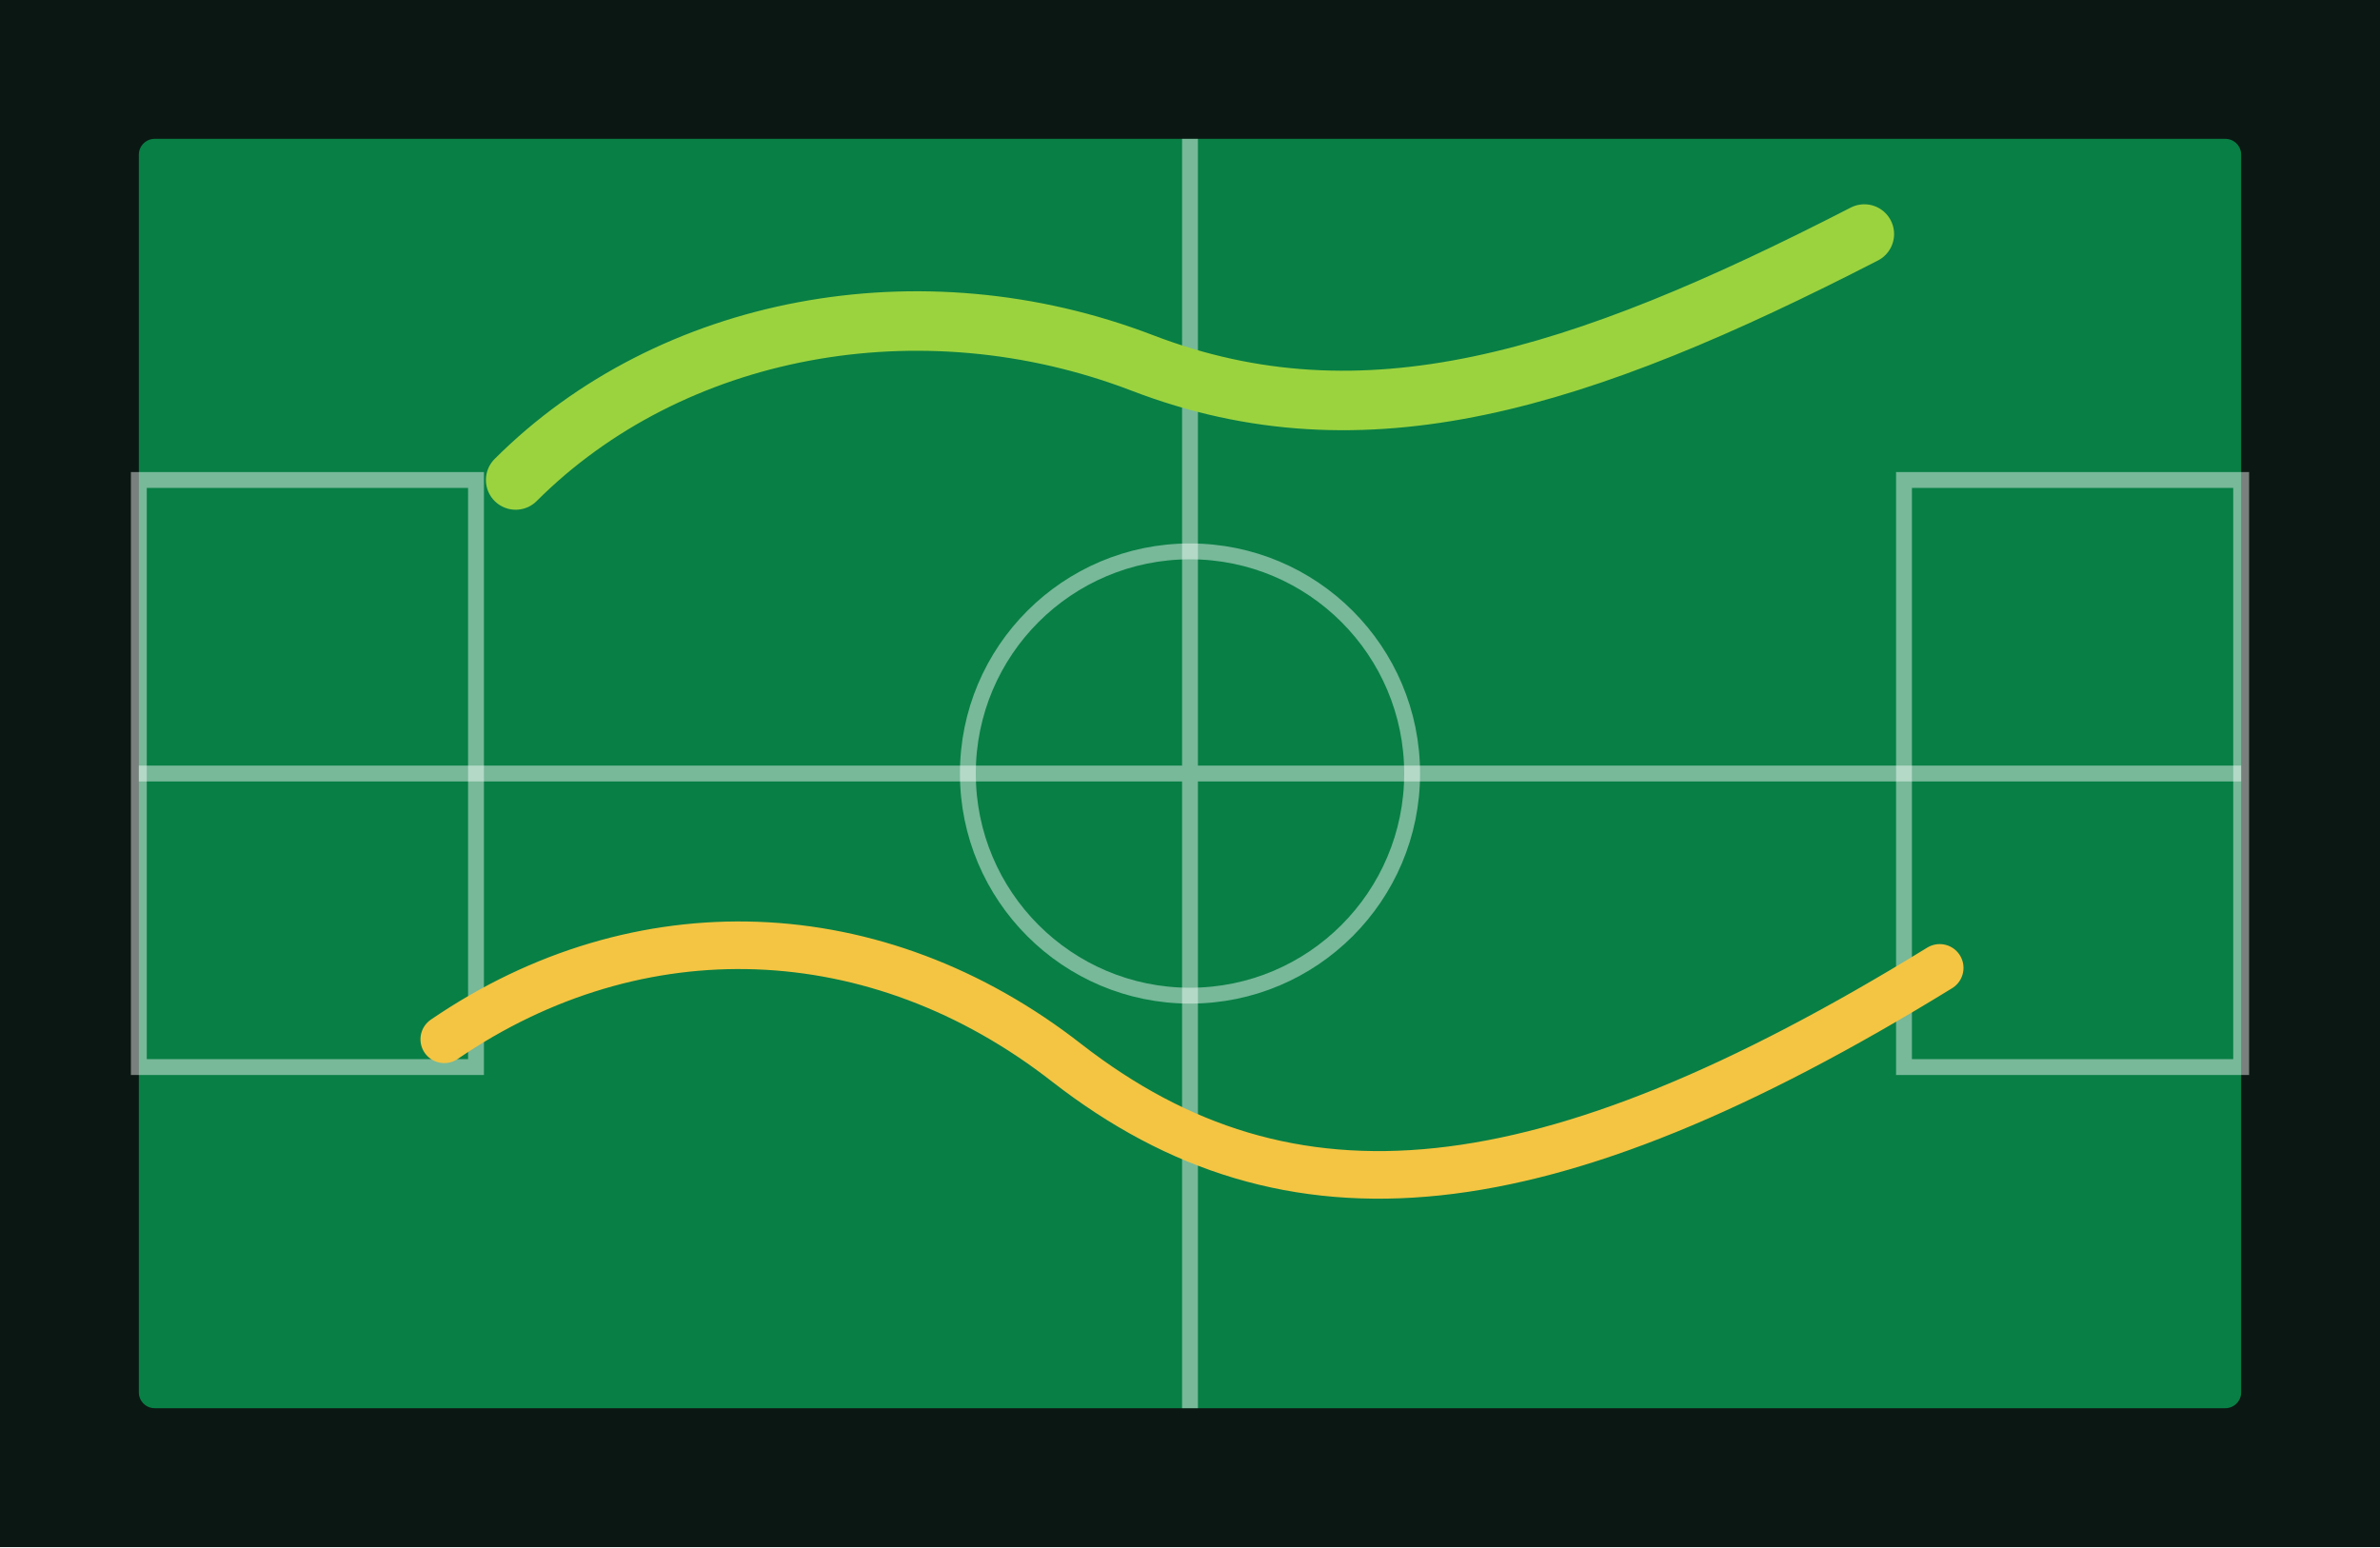
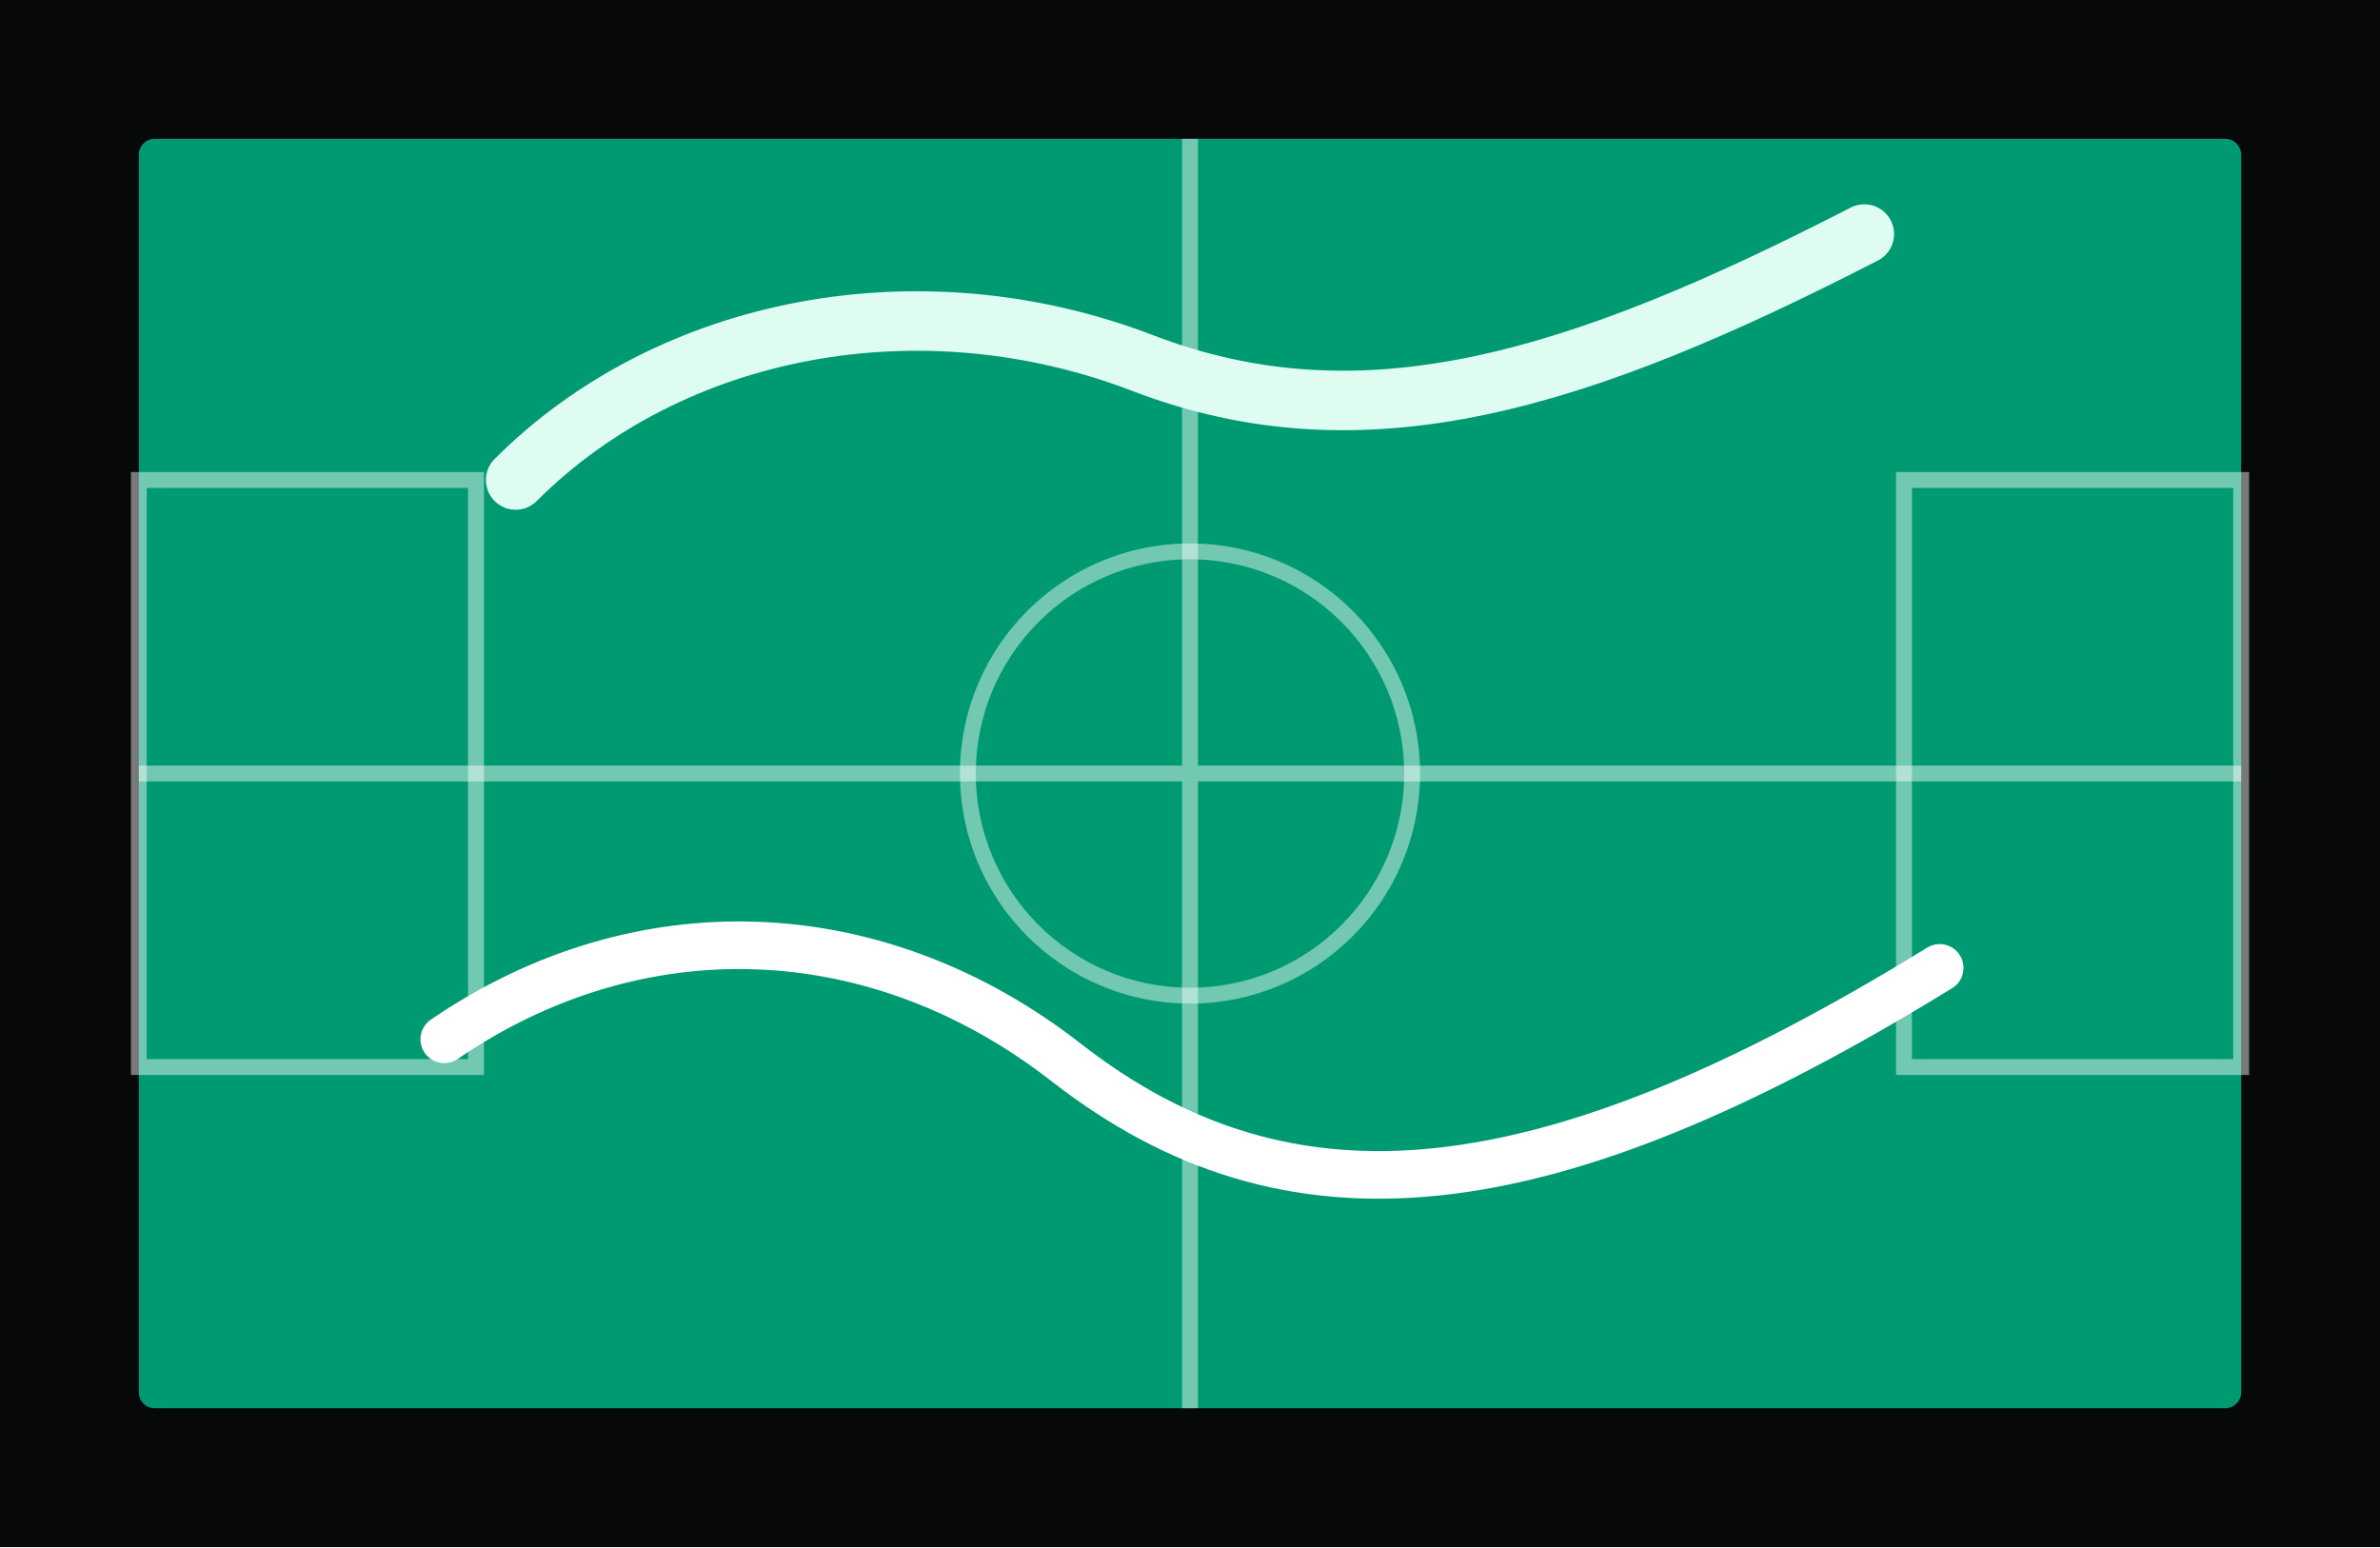
<svg xmlns="http://www.w3.org/2000/svg" width="1200" height="780" viewBox="0 0 1200 780" fill="none">
-   <rect width="1200" height="780" fill="#0b1712" />
-   <rect x="70" y="70" width="1060" height="640" rx="8" fill="#087f45" />
+   <rect width="1200" height="780" fill="#070908" />
+   <rect x="70" y="70" width="1060" height="640" rx="8" fill="#009a72" />
  <path d="M70 390H1130M600 70V710" stroke="#ffffff" stroke-opacity=".45" stroke-width="8" />
  <circle cx="600" cy="390" r="112" stroke="#ffffff" stroke-opacity=".45" stroke-width="8" />
  <rect x="70" y="242" width="170" height="296" stroke="#ffffff" stroke-opacity=".45" stroke-width="8" />
  <rect x="960" y="242" width="170" height="296" stroke="#ffffff" stroke-opacity=".45" stroke-width="8" />
-   <path d="M260 242C338 164 464 140 576 183C688 226 796 192 940 118" stroke="#9bd33f" stroke-width="30" stroke-linecap="round" />
-   <path d="M224 524C322 457 442 461 538 536C650 623 778 611 978 488" stroke="#f4c542" stroke-width="24" stroke-linecap="round" />
+   <path d="M260 242C338 164 464 140 576 183C688 226 796 192 940 118" stroke="#dffcf2" stroke-width="30" stroke-linecap="round" />
+   <path d="M224 524C322 457 442 461 538 536C650 623 778 611 978 488" stroke="#ffffff" stroke-width="24" stroke-linecap="round" />
</svg>
